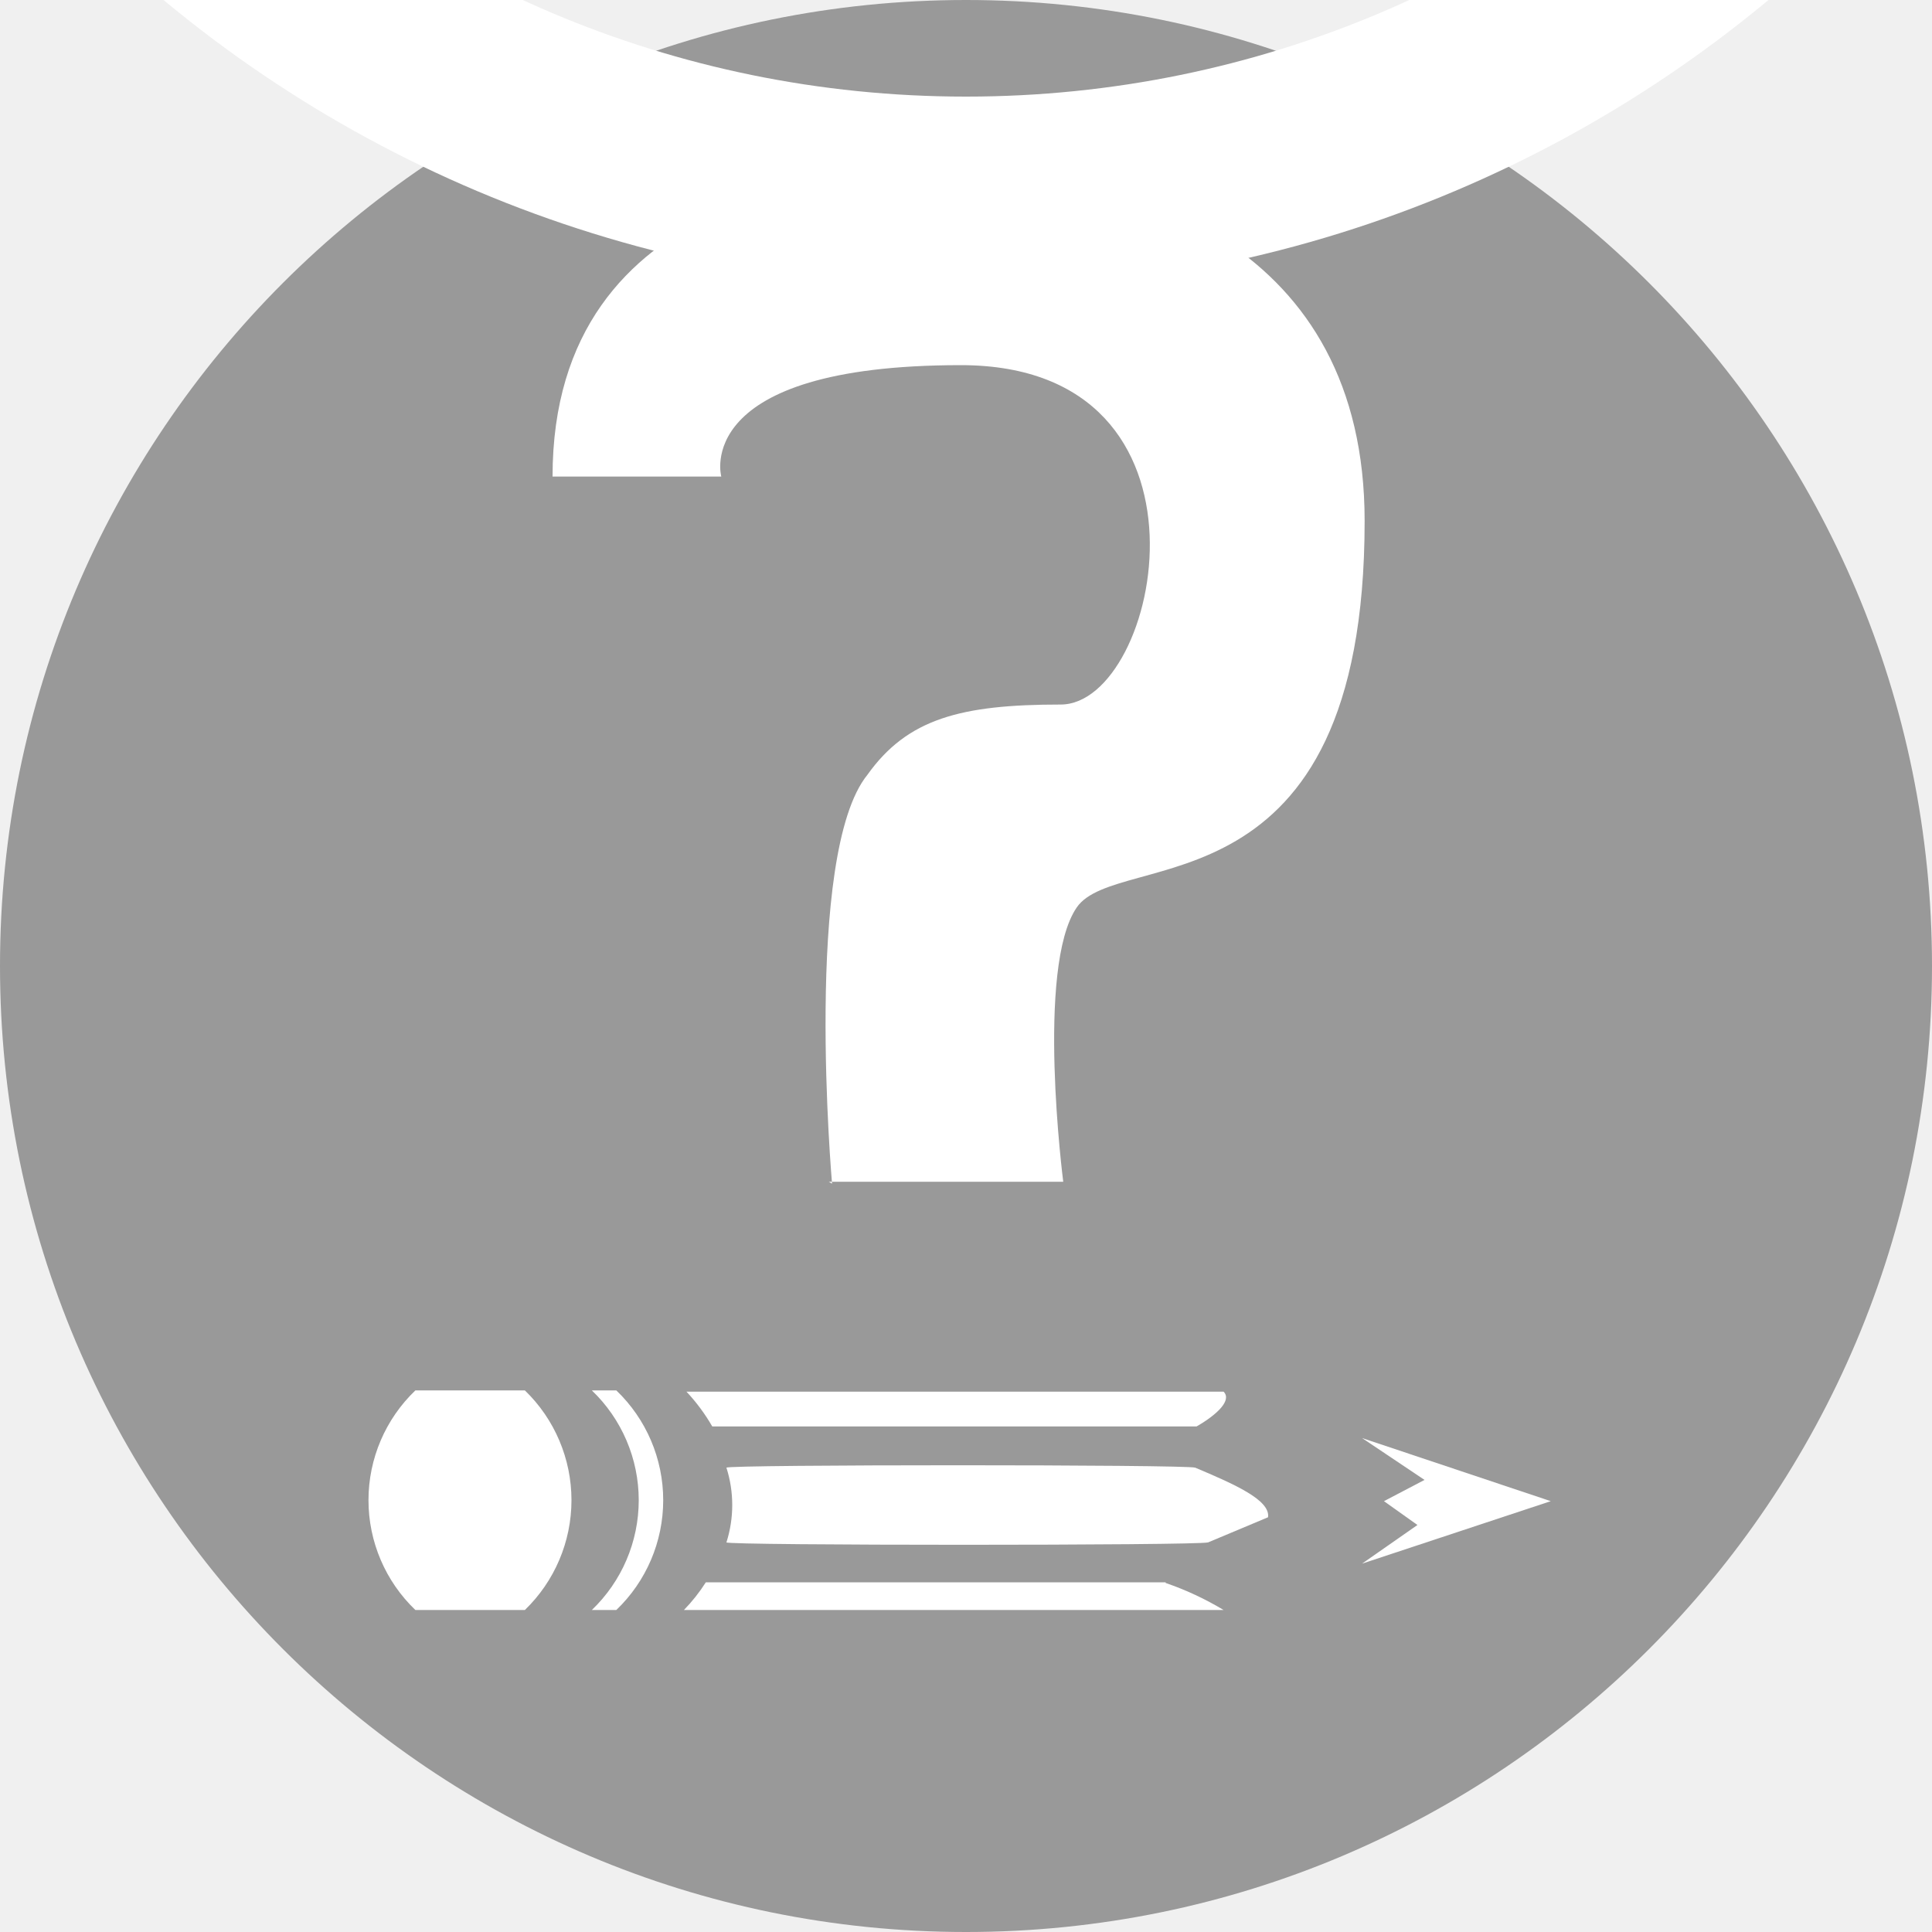
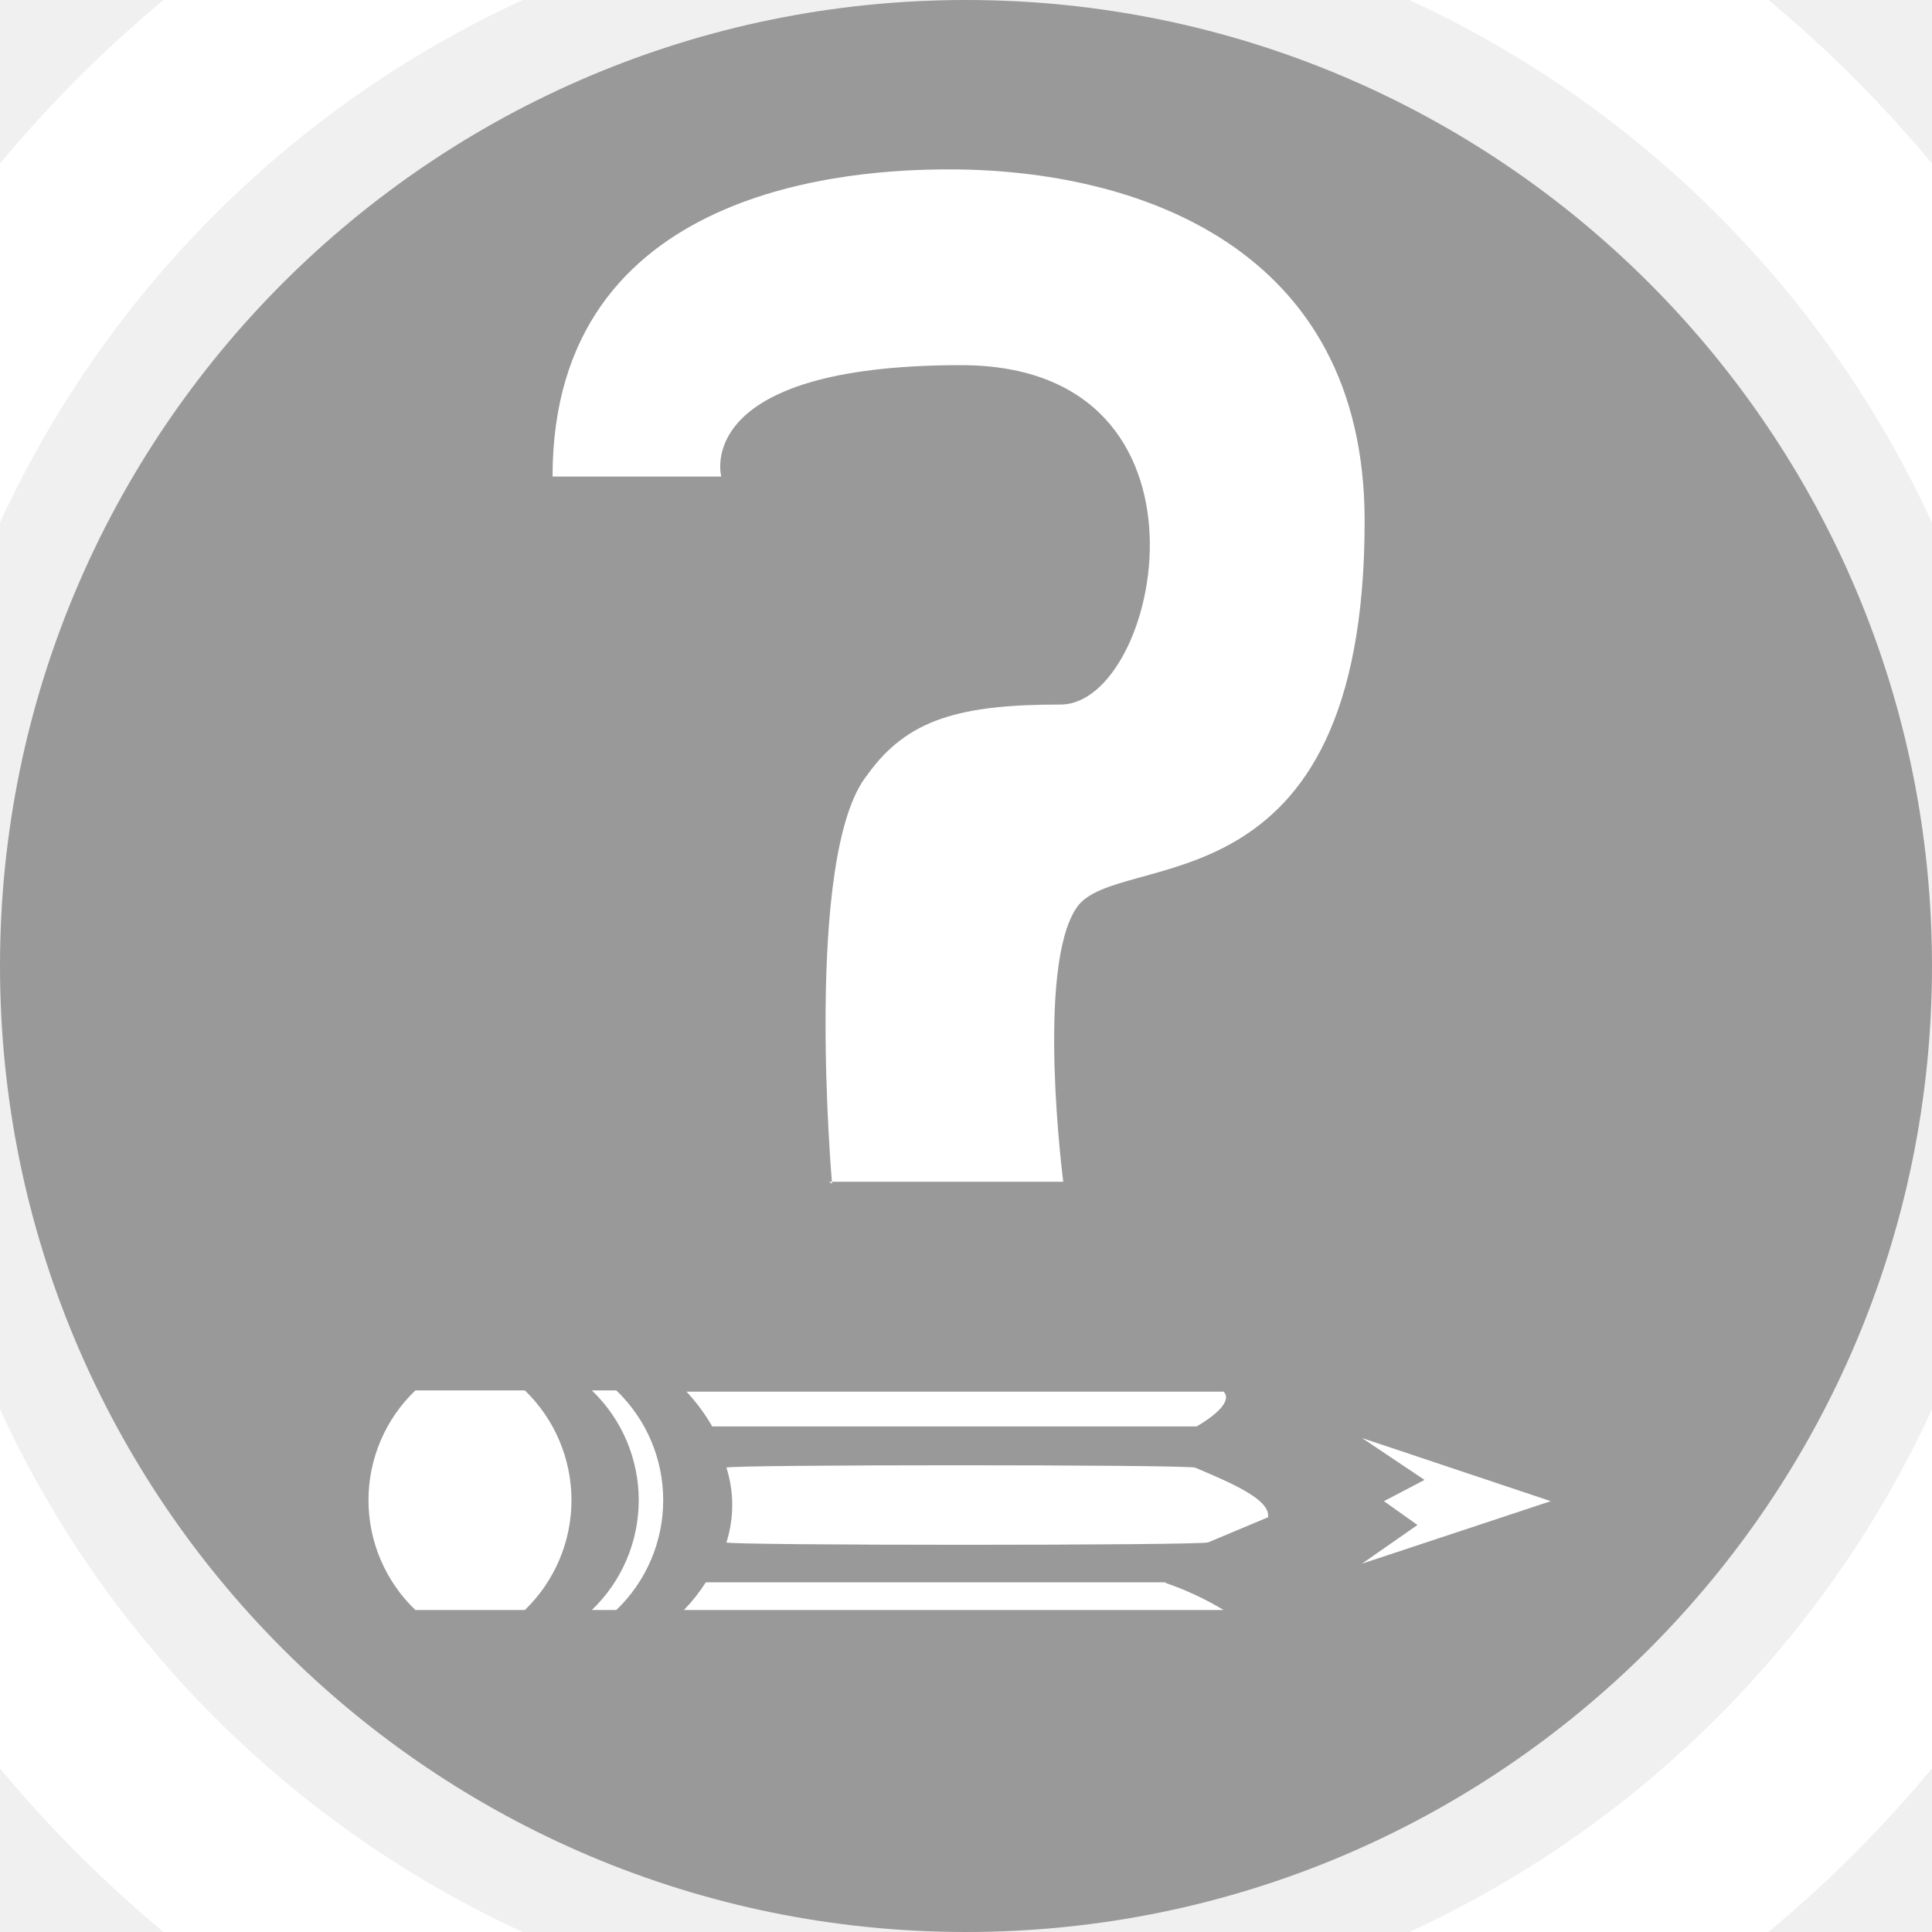
<svg xmlns="http://www.w3.org/2000/svg" viewBox="0 0 30 30">
-   <g id="Layer_33" data-name="Layer 33">
-     <path class="roadmap-background-circle" d="M30,15A15,15,0,1,1,15,0,15,15,0,0,1,30,15" fill="#999" />
-     <g transform-origin="15px 15px" transform="rotate(-90)">
-       <circle class="circle-bg" stroke="#fff" fill="none" stroke-width="3" cx="15" cy="15" r="18" />
-       <circle class="roadmap-circle-progress" stroke="#fff" fill="none" stroke-width="3" stroke-dasharray="113.097" stroke-dashoffset="113.097" cx="15" cy="15" r="18" />
-     </g>
-     <polygon points="22.01 23.68 21.49 23.31 22.12 22.98 21.15 22.33 24.08 23.31 21.15 24.28 22.01 23.68" fill="#fff" />
-     <path d="M18.1,24.58A4.74,4.74,0,0,1,19,25H10.62a2.67,2.67,0,0,0,.34-.43s7.05,0,7.14,0" fill="#fff" />
-     <path d="M18.56,22.79c.59.25,1.17.5,1.13.77l-.93.39c-.14.05-7.49.05-7.48,0a1.91,1.91,0,0,0,0-1.16c0-.05,7.16-.05,7.28,0" fill="#fff" />
-     <path d="M10.62,21.61H19c.13.13-.09.35-.42.54-.08,0-7.5,0-7.52,0a2.93,2.93,0,0,0-.4-.54" fill="#fff" />
-     <path d="M9.57,25H9.19a2.36,2.36,0,0,0,0-3.41h.38a2.36,2.36,0,0,1,0,3.41" fill="#fff" />
-     <path d="M8.15,25H6.45a2.36,2.36,0,0,1,0-3.41h1.7a2.37,2.37,0,0,1,0,3.41" fill="#fff" />
-     <path d="M12.87,18.35h3.64s-.43-3.33.21-4.26,4.47.17,4.47-6c0-4.27-3.56-5.46-6.45-5.46-1.47,0-6.16.24-6.16,4.77H11.2s-.48-1.73,3.72-1.73,3.1,5.27,1.55,5.27-2.38.22-3,1.09c-1,1.23-.55,6.35-.55,6.35" fill="#fff" />
+   <path class="roadmap-background-circle" d="M30 15A15 15 0 1 1 15 0a15 15 0 0 1 15 15" fill="#999" />
+   <g transform="rotate(-90 15 15)">
+     <circle class="circle-bg" stroke="#fff" fill="none" stroke-width="3" cx="15" cy="15" r="18" />
+     <circle class="roadmap-circle-progress" stroke="#fff" fill="none" stroke-width="3" stroke-dasharray="113.097" stroke-dashoffset="113.097" cx="15" cy="15" r="18" />
  </g>
+   <path fill="#fff" d="m22.01 23.68-.52-.37.63-.33-.97-.65 2.93.98-2.93.97.86-.6zM18.1 24.58a4.74 4.74 0 0 1 .9.42h-8.38a2.67 2.67 0 0 0 .34-.43s7.05 0 7.14 0M18.56 22.79c.59.25 1.17.5 1.13.77l-.93.39c-.14.05-7.49.05-7.48 0a1.91 1.91 0 0 0 0-1.16c0-.05 7.16-.05 7.28 0M10.62 21.61H19c.13.13-.09.35-.42.54h-7.52a2.93 2.93 0 0 0-.4-.54M9.57 25h-.38a2.36 2.36 0 0 0 0-3.41h.38a2.36 2.36 0 0 1 0 3.41M8.15 25h-1.7a2.36 2.36 0 0 1 0-3.41h1.7a2.37 2.37 0 0 1 0 3.41M12.87 18.35h3.64s-.43-3.33.21-4.26 4.47.17 4.47-6c0-4.27-3.56-5.46-6.45-5.46-1.47 0-6.16.24-6.16 4.77h2.62s-.48-1.73 3.72-1.73 3.1 5.27 1.55 5.27-2.38.22-3 1.09c-1 1.23-.55 6.35-.55 6.35" />
</svg>
